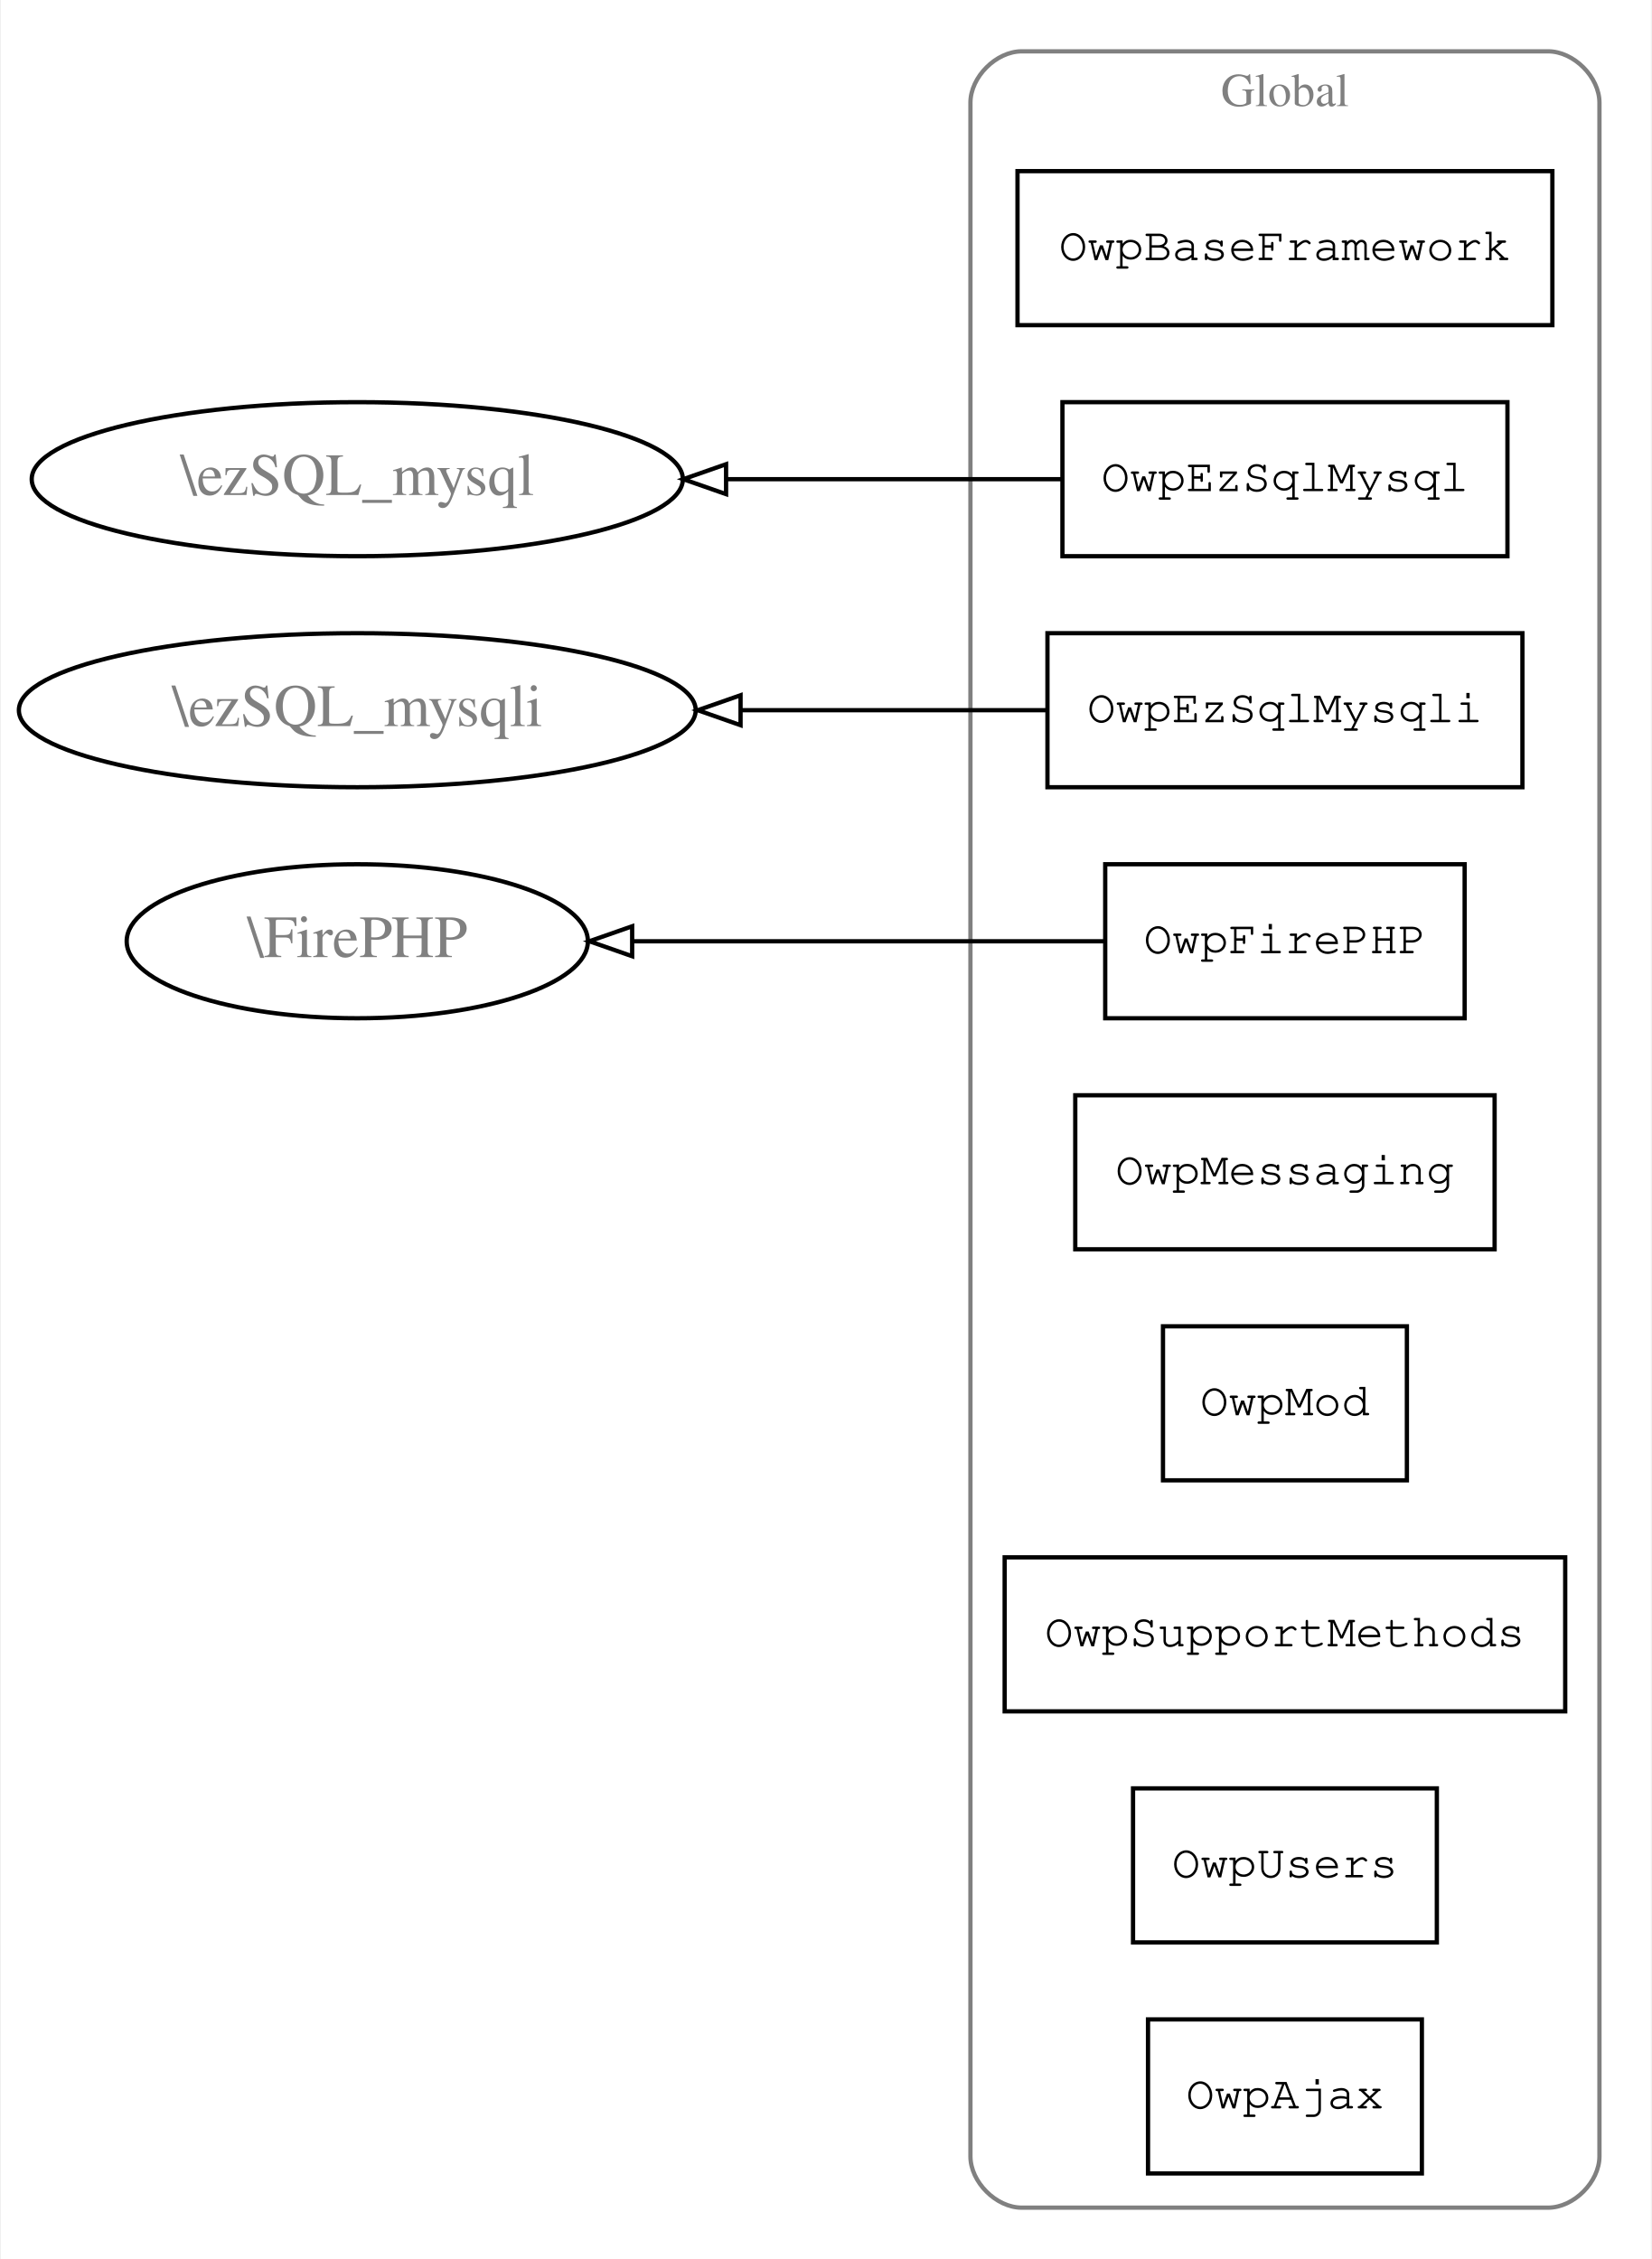
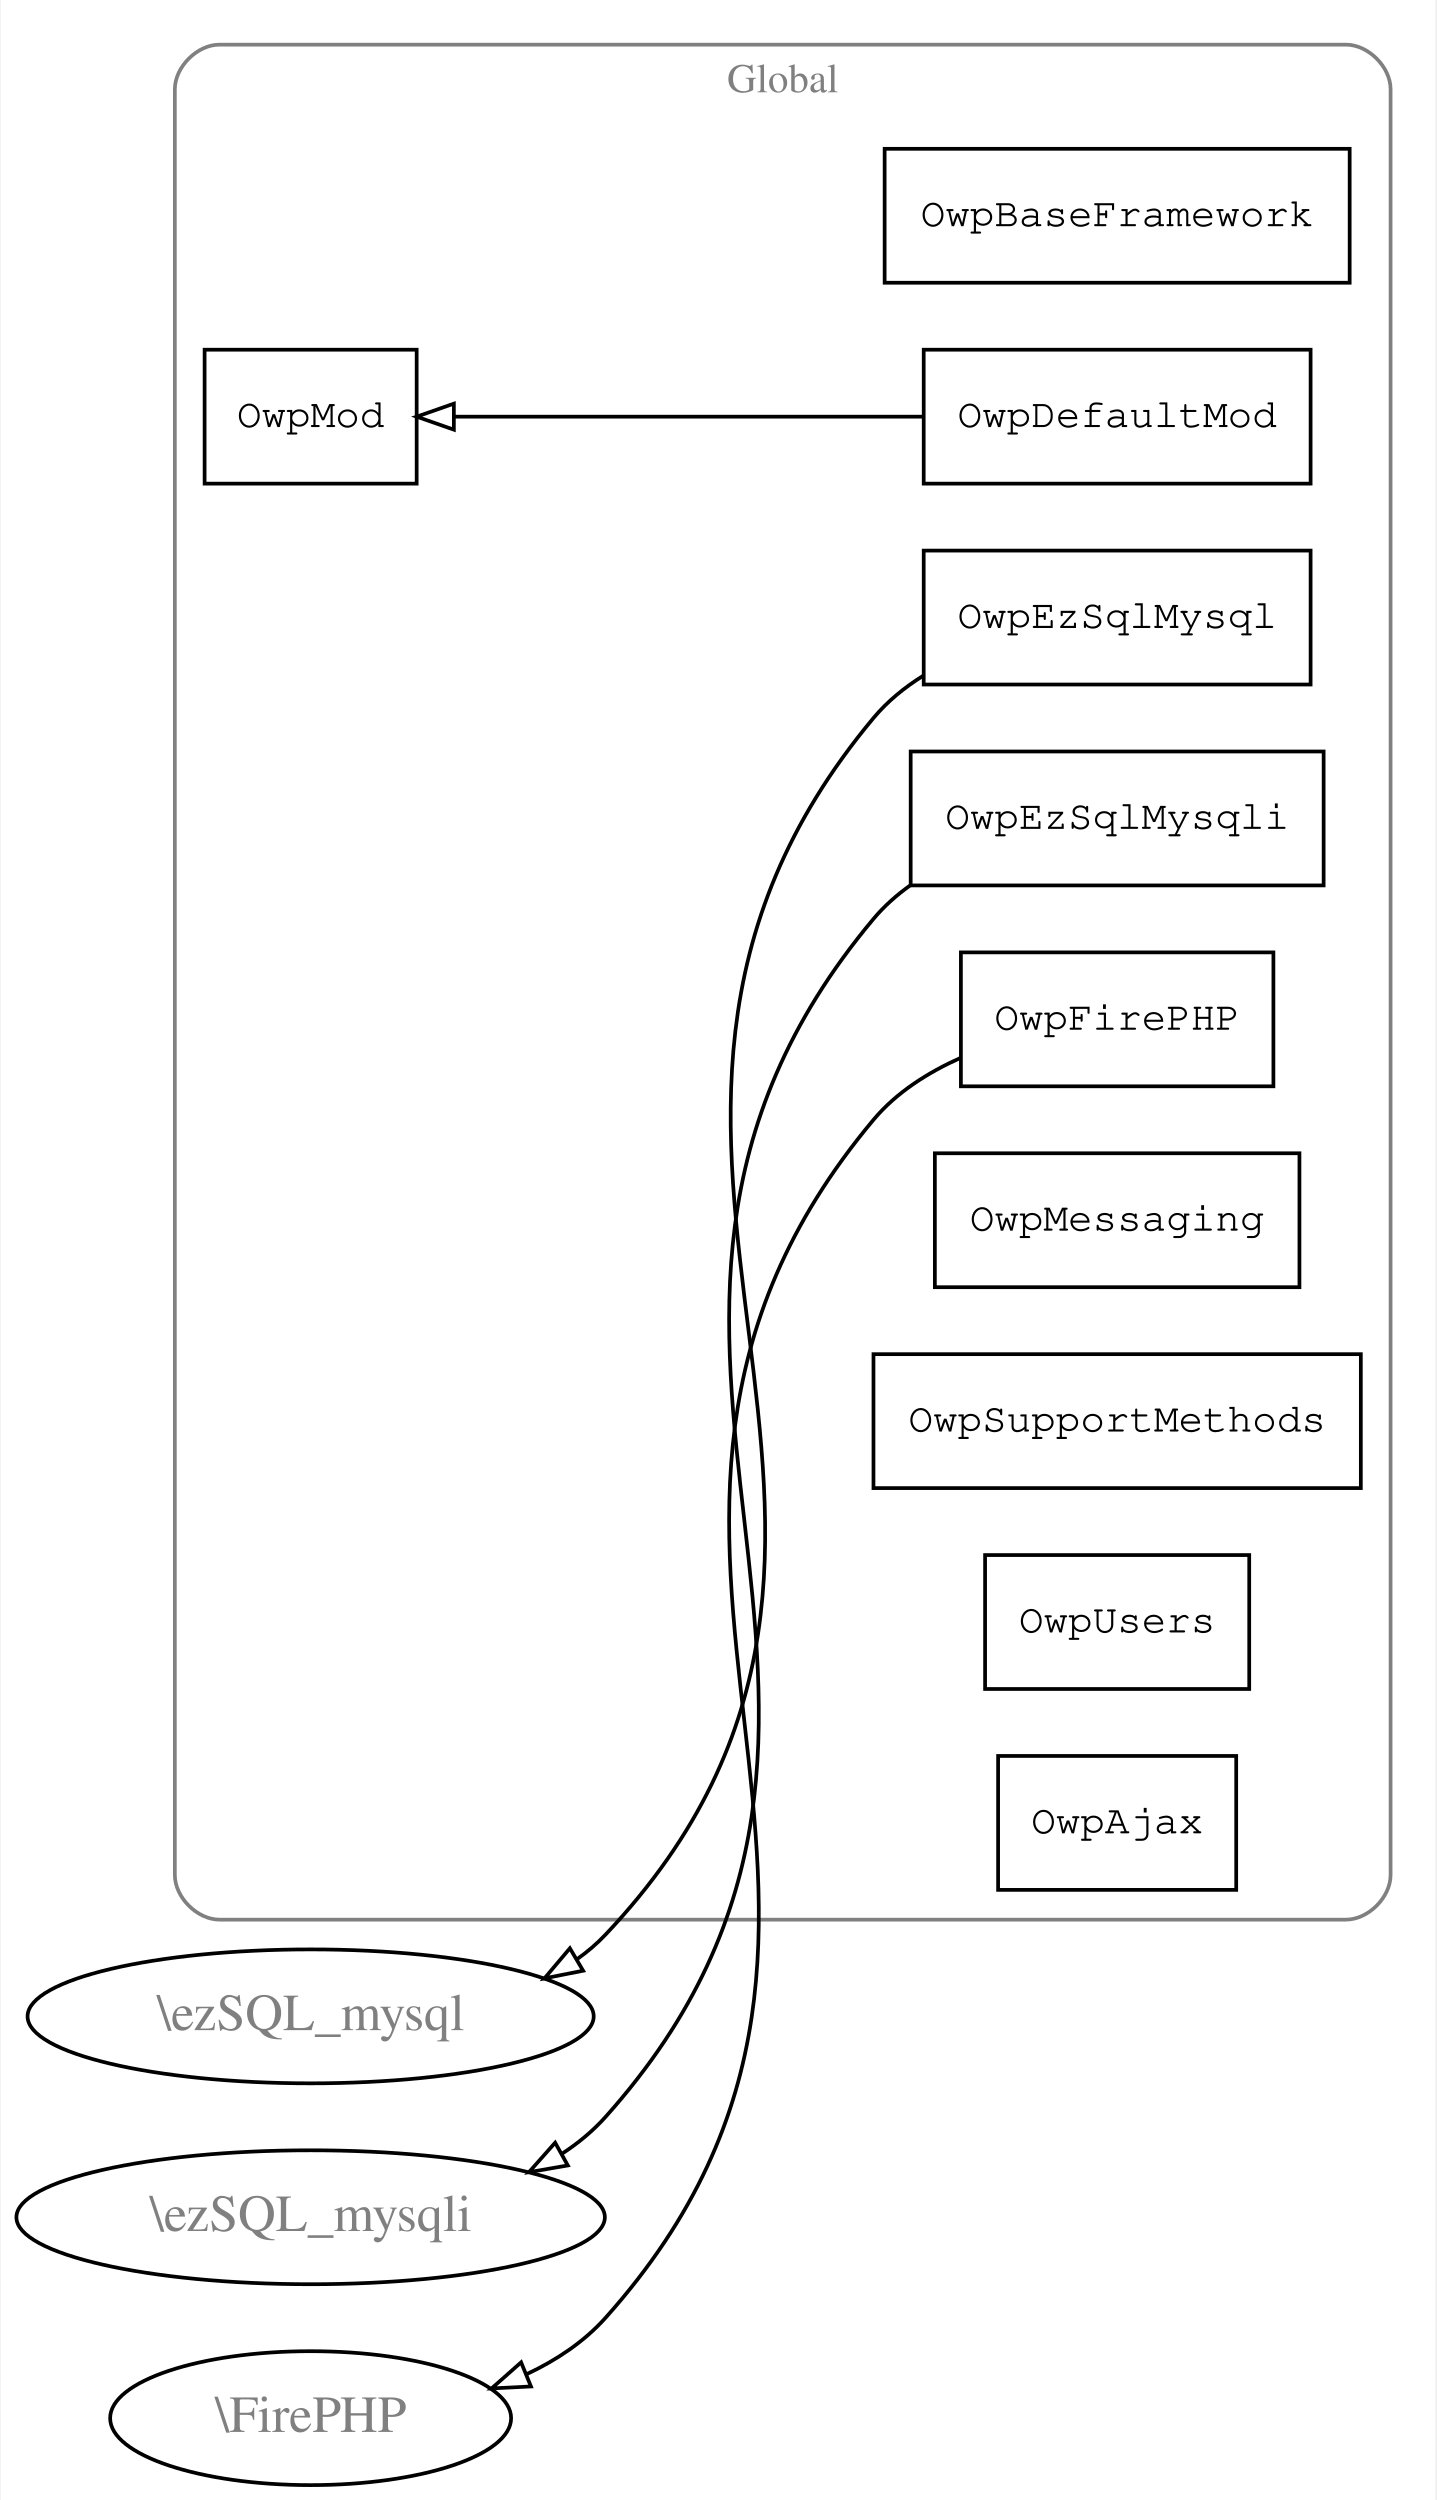
- <svg xmlns="http://www.w3.org/2000/svg" width="386pt" height="528pt" viewBox="0.00 0.00 385.59 528.00">
-   <g id="graph0" class="graph" transform="scale(1 1) rotate(0) translate(4 524)">
-     <polygon fill="white" stroke="none" points="-4,4 -4,-524 381.586,-524 381.586,4 -4,4" />
+ <svg xmlns="http://www.w3.org/2000/svg" width="386pt" height="672pt" viewBox="0.00 0.00 385.59 672.00">
+   <g id="graph0" class="graph" transform="scale(1 1) rotate(0) translate(4 668)">
+     <polygon fill="white" stroke="none" points="-4,4 -4,-668 381.586,-668 381.586,4 -4,4" />
    <g id="clust1" class="cluster">
-       <path fill="none" stroke="gray" d="M234.586,-8C234.586,-8 357.586,-8 357.586,-8 363.586,-8 369.586,-14 369.586,-20 369.586,-20 369.586,-500 369.586,-500 369.586,-506 363.586,-512 357.586,-512 357.586,-512 234.586,-512 234.586,-512 228.586,-512 222.586,-506 222.586,-500 222.586,-500 222.586,-20 222.586,-20 222.586,-14 228.586,-8 234.586,-8" />
-       <text text-anchor="middle" x="296.086" y="-499.2" font-family="Times,serif" font-size="11.00" fill="gray">Global</text>
+       <path fill="none" stroke="gray" d="M54.793,-152C54.793,-152 357.586,-152 357.586,-152 363.586,-152 369.586,-158 369.586,-164 369.586,-164 369.586,-644 369.586,-644 369.586,-650 363.586,-656 357.586,-656 357.586,-656 54.793,-656 54.793,-656 48.793,-656 42.793,-650 42.793,-644 42.793,-644 42.793,-164 42.793,-164 42.793,-158 48.793,-152 54.793,-152" />
+       <text text-anchor="middle" x="206.189" y="-643.2" font-family="Times,serif" font-size="11.00" fill="gray">Global</text>
    </g>
    <g id="node1" class="node">
-       <polygon fill="none" stroke="black" points="358.586,-484 233.586,-484 233.586,-448 358.586,-448 358.586,-484" />
-       <text text-anchor="middle" x="296.086" y="-463.2" font-family="Courier,monospace" font-size="11.00">OwpBaseFramework</text>
+       <polygon fill="none" stroke="black" points="358.586,-628 233.586,-628 233.586,-592 358.586,-592 358.586,-628" />
+       <text text-anchor="middle" x="296.086" y="-607.2" font-family="Courier,monospace" font-size="11.00">OwpBaseFramework</text>
    </g>
    <g id="node2" class="node">
-       <polygon fill="none" stroke="black" points="348.086,-430 244.086,-430 244.086,-394 348.086,-394 348.086,-430" />
-       <text text-anchor="middle" x="296.086" y="-409.2" font-family="Courier,monospace" font-size="11.00">OwpEzSqlMysql</text>
+       <polygon fill="none" stroke="black" points="348.086,-574 244.086,-574 244.086,-538 348.086,-538 348.086,-574" />
+       <text text-anchor="middle" x="296.086" y="-553.2" font-family="Courier,monospace" font-size="11.00">OwpDefaultMod</text>
+     </g>
+     <g id="node7" class="node">
+       <polygon fill="none" stroke="black" points="107.793,-574 50.793,-574 50.793,-538 107.793,-538 107.793,-574" />
+       <text text-anchor="middle" x="79.293" y="-553.2" font-family="Courier,monospace" font-size="11.00">OwpMod</text>
+     </g>
+     <g id="edge1" class="edge">
+       <path fill="none" stroke="black" d="M243.911,-556C205.227,-556 152.991,-556 118.048,-556" />
+       <polygon fill="none" stroke="black" points="117.793,-552.5 107.793,-556 117.793,-559.5 117.793,-552.5" />
+     </g>
+     <g id="node3" class="node">
+       <polygon fill="none" stroke="black" points="348.086,-520 244.086,-520 244.086,-484 348.086,-484 348.086,-520" />
+       <text text-anchor="middle" x="296.086" y="-499.2" font-family="Courier,monospace" font-size="11.00">OwpEzSqlMysql</text>
+     </g>
+     <g id="node11" class="node">
+       <ellipse fill="none" stroke="black" cx="79.293" cy="-126" rx="76.087" ry="18" />
+       <text text-anchor="middle" x="79.293" y="-122.3" font-family="Times,serif" font-size="14.00" fill="gray">\ezSQL_mysql</text>
+     </g>
+     <g id="edge2" class="edge">
+       <path fill="none" stroke="black" d="M243.933,-486.351C238.921,-483.218 234.32,-479.473 230.586,-475 135.226,-360.754 260.761,-256.194 158.586,-148 156.259,-145.536 153.681,-143.341 150.918,-141.386" />
+       <polygon fill="none" stroke="black" points="152.537,-138.277 142.145,-136.212 148.98,-144.307 152.537,-138.277" />
+     </g>
+     <g id="node4" class="node">
+       <polygon fill="none" stroke="black" points="351.586,-466 240.586,-466 240.586,-430 351.586,-430 351.586,-466" />
+       <text text-anchor="middle" x="296.086" y="-445.2" font-family="Courier,monospace" font-size="11.00">OwpEzSqlMysqli</text>
+     </g>
+     <g id="node12" class="node">
+       <ellipse fill="none" stroke="black" cx="79.293" cy="-72" rx="79.087" ry="18" />
+       <text text-anchor="middle" x="79.293" y="-68.3" font-family="Times,serif" font-size="14.00" fill="gray">\ezSQL_mysqli</text>
+     </g>
+     <g id="edge3" class="edge">
+       <path fill="none" stroke="black" d="M240.57,-430.089C236.867,-427.456 233.47,-424.444 230.586,-421 136.432,-308.573 256.308,-208.34 158.586,-99 155.141,-95.146 151.12,-91.841 146.752,-89.009" />
+       <polygon fill="none" stroke="black" points="148.423,-85.933 137.984,-84.122 145.015,-92.048 148.423,-85.933" />
+     </g>
+     <g id="node5" class="node">
+       <polygon fill="none" stroke="black" points="338.086,-412 254.086,-412 254.086,-376 338.086,-376 338.086,-412" />
+       <text text-anchor="middle" x="296.086" y="-391.2" font-family="Courier,monospace" font-size="11.00">OwpFirePHP</text>
+     </g>
+     <g id="node13" class="node">
+       <ellipse fill="none" stroke="black" cx="79.293" cy="-18" rx="53.891" ry="18" />
+       <text text-anchor="middle" x="79.293" y="-14.3" font-family="Times,serif" font-size="14.00" fill="gray">\FirePHP</text>
+     </g>
+     <g id="edge4" class="edge">
+       <path fill="none" stroke="black" d="M254.052,-383.671C245.243,-379.738 236.743,-374.352 230.586,-367 136.432,-254.573 256.308,-154.34 158.586,-45 152.801,-38.528 145.39,-33.606 137.442,-29.864" />
+       <polygon fill="none" stroke="black" points="138.512,-26.521 127.93,-25.991 135.872,-33.004 138.512,-26.521" />
+     </g>
+     <g id="node6" class="node">
+       <polygon fill="none" stroke="black" points="345.086,-358 247.086,-358 247.086,-322 345.086,-322 345.086,-358" />
+       <text text-anchor="middle" x="296.086" y="-337.2" font-family="Courier,monospace" font-size="11.00">OwpMessaging</text>
+     </g>
+     <g id="node8" class="node">
+       <polygon fill="none" stroke="black" points="361.586,-304 230.586,-304 230.586,-268 361.586,-268 361.586,-304" />
+       <text text-anchor="middle" x="296.086" y="-283.2" font-family="Courier,monospace" font-size="11.00">OwpSupportMethods</text>
+     </g>
+     <g id="node9" class="node">
+       <polygon fill="none" stroke="black" points="331.586,-250 260.586,-250 260.586,-214 331.586,-214 331.586,-250" />
+       <text text-anchor="middle" x="296.086" y="-229.2" font-family="Courier,monospace" font-size="11.00">OwpUsers</text>
    </g>
    <g id="node10" class="node">
-       <ellipse fill="none" stroke="black" cx="79.293" cy="-412" rx="76.087" ry="18" />
-       <text text-anchor="middle" x="79.293" y="-408.3" font-family="Times,serif" font-size="14.00" fill="gray">\ezSQL_mysql</text>
-     </g>
-     <g id="edge1" class="edge">
-       <path fill="none" stroke="black" d="M243.911,-412C220.475,-412 192.064,-412 165.539,-412" />
-       <polygon fill="none" stroke="black" points="165.479,-408.5 155.479,-412 165.479,-415.5 165.479,-408.5" />
-     </g>
-     <g id="node3" class="node">
-       <polygon fill="none" stroke="black" points="351.586,-376 240.586,-376 240.586,-340 351.586,-340 351.586,-376" />
-       <text text-anchor="middle" x="296.086" y="-355.2" font-family="Courier,monospace" font-size="11.00">OwpEzSqlMysqli</text>
-     </g>
-     <g id="node11" class="node">
-       <ellipse fill="none" stroke="black" cx="79.293" cy="-358" rx="79.087" ry="18" />
-       <text text-anchor="middle" x="79.293" y="-354.3" font-family="Times,serif" font-size="14.00" fill="gray">\ezSQL_mysqli</text>
-     </g>
-     <g id="edge2" class="edge">
-       <path fill="none" stroke="black" d="M240.329,-358C218.686,-358 193.255,-358 169.115,-358" />
-       <polygon fill="none" stroke="black" points="168.863,-354.5 158.863,-358 168.863,-361.5 168.863,-354.5" />
-     </g>
-     <g id="node4" class="node">
-       <polygon fill="none" stroke="black" points="338.086,-322 254.086,-322 254.086,-286 338.086,-286 338.086,-322" />
-       <text text-anchor="middle" x="296.086" y="-301.2" font-family="Courier,monospace" font-size="11.00">OwpFirePHP</text>
-     </g>
-     <g id="node12" class="node">
-       <ellipse fill="none" stroke="black" cx="79.293" cy="-304" rx="53.891" ry="18" />
-       <text text-anchor="middle" x="79.293" y="-300.3" font-family="Times,serif" font-size="14.00" fill="gray">\FirePHP</text>
-     </g>
-     <g id="edge3" class="edge">
-       <path fill="none" stroke="black" d="M253.926,-304C222.771,-304 179.417,-304 143.824,-304" />
-       <polygon fill="none" stroke="black" points="143.53,-300.5 133.53,-304 143.53,-307.5 143.53,-300.5" />
-     </g>
-     <g id="node5" class="node">
-       <polygon fill="none" stroke="black" points="345.086,-268 247.086,-268 247.086,-232 345.086,-232 345.086,-268" />
-       <text text-anchor="middle" x="296.086" y="-247.2" font-family="Courier,monospace" font-size="11.00">OwpMessaging</text>
-     </g>
-     <g id="node6" class="node">
-       <polygon fill="none" stroke="black" points="324.586,-214 267.586,-214 267.586,-178 324.586,-178 324.586,-214" />
-       <text text-anchor="middle" x="296.086" y="-193.2" font-family="Courier,monospace" font-size="11.00">OwpMod</text>
-     </g>
-     <g id="node7" class="node">
-       <polygon fill="none" stroke="black" points="361.586,-160 230.586,-160 230.586,-124 361.586,-124 361.586,-160" />
-       <text text-anchor="middle" x="296.086" y="-139.2" font-family="Courier,monospace" font-size="11.00">OwpSupportMethods</text>
-     </g>
-     <g id="node8" class="node">
-       <polygon fill="none" stroke="black" points="331.586,-106 260.586,-106 260.586,-70 331.586,-70 331.586,-106" />
-       <text text-anchor="middle" x="296.086" y="-85.2" font-family="Courier,monospace" font-size="11.00">OwpUsers</text>
-     </g>
-     <g id="node9" class="node">
-       <polygon fill="none" stroke="black" points="328.086,-52 264.086,-52 264.086,-16 328.086,-16 328.086,-52" />
-       <text text-anchor="middle" x="296.086" y="-31.2" font-family="Courier,monospace" font-size="11.00">OwpAjax</text>
+       <polygon fill="none" stroke="black" points="328.086,-196 264.086,-196 264.086,-160 328.086,-160 328.086,-196" />
+       <text text-anchor="middle" x="296.086" y="-175.2" font-family="Courier,monospace" font-size="11.00">OwpAjax</text>
    </g>
  </g>
</svg>
